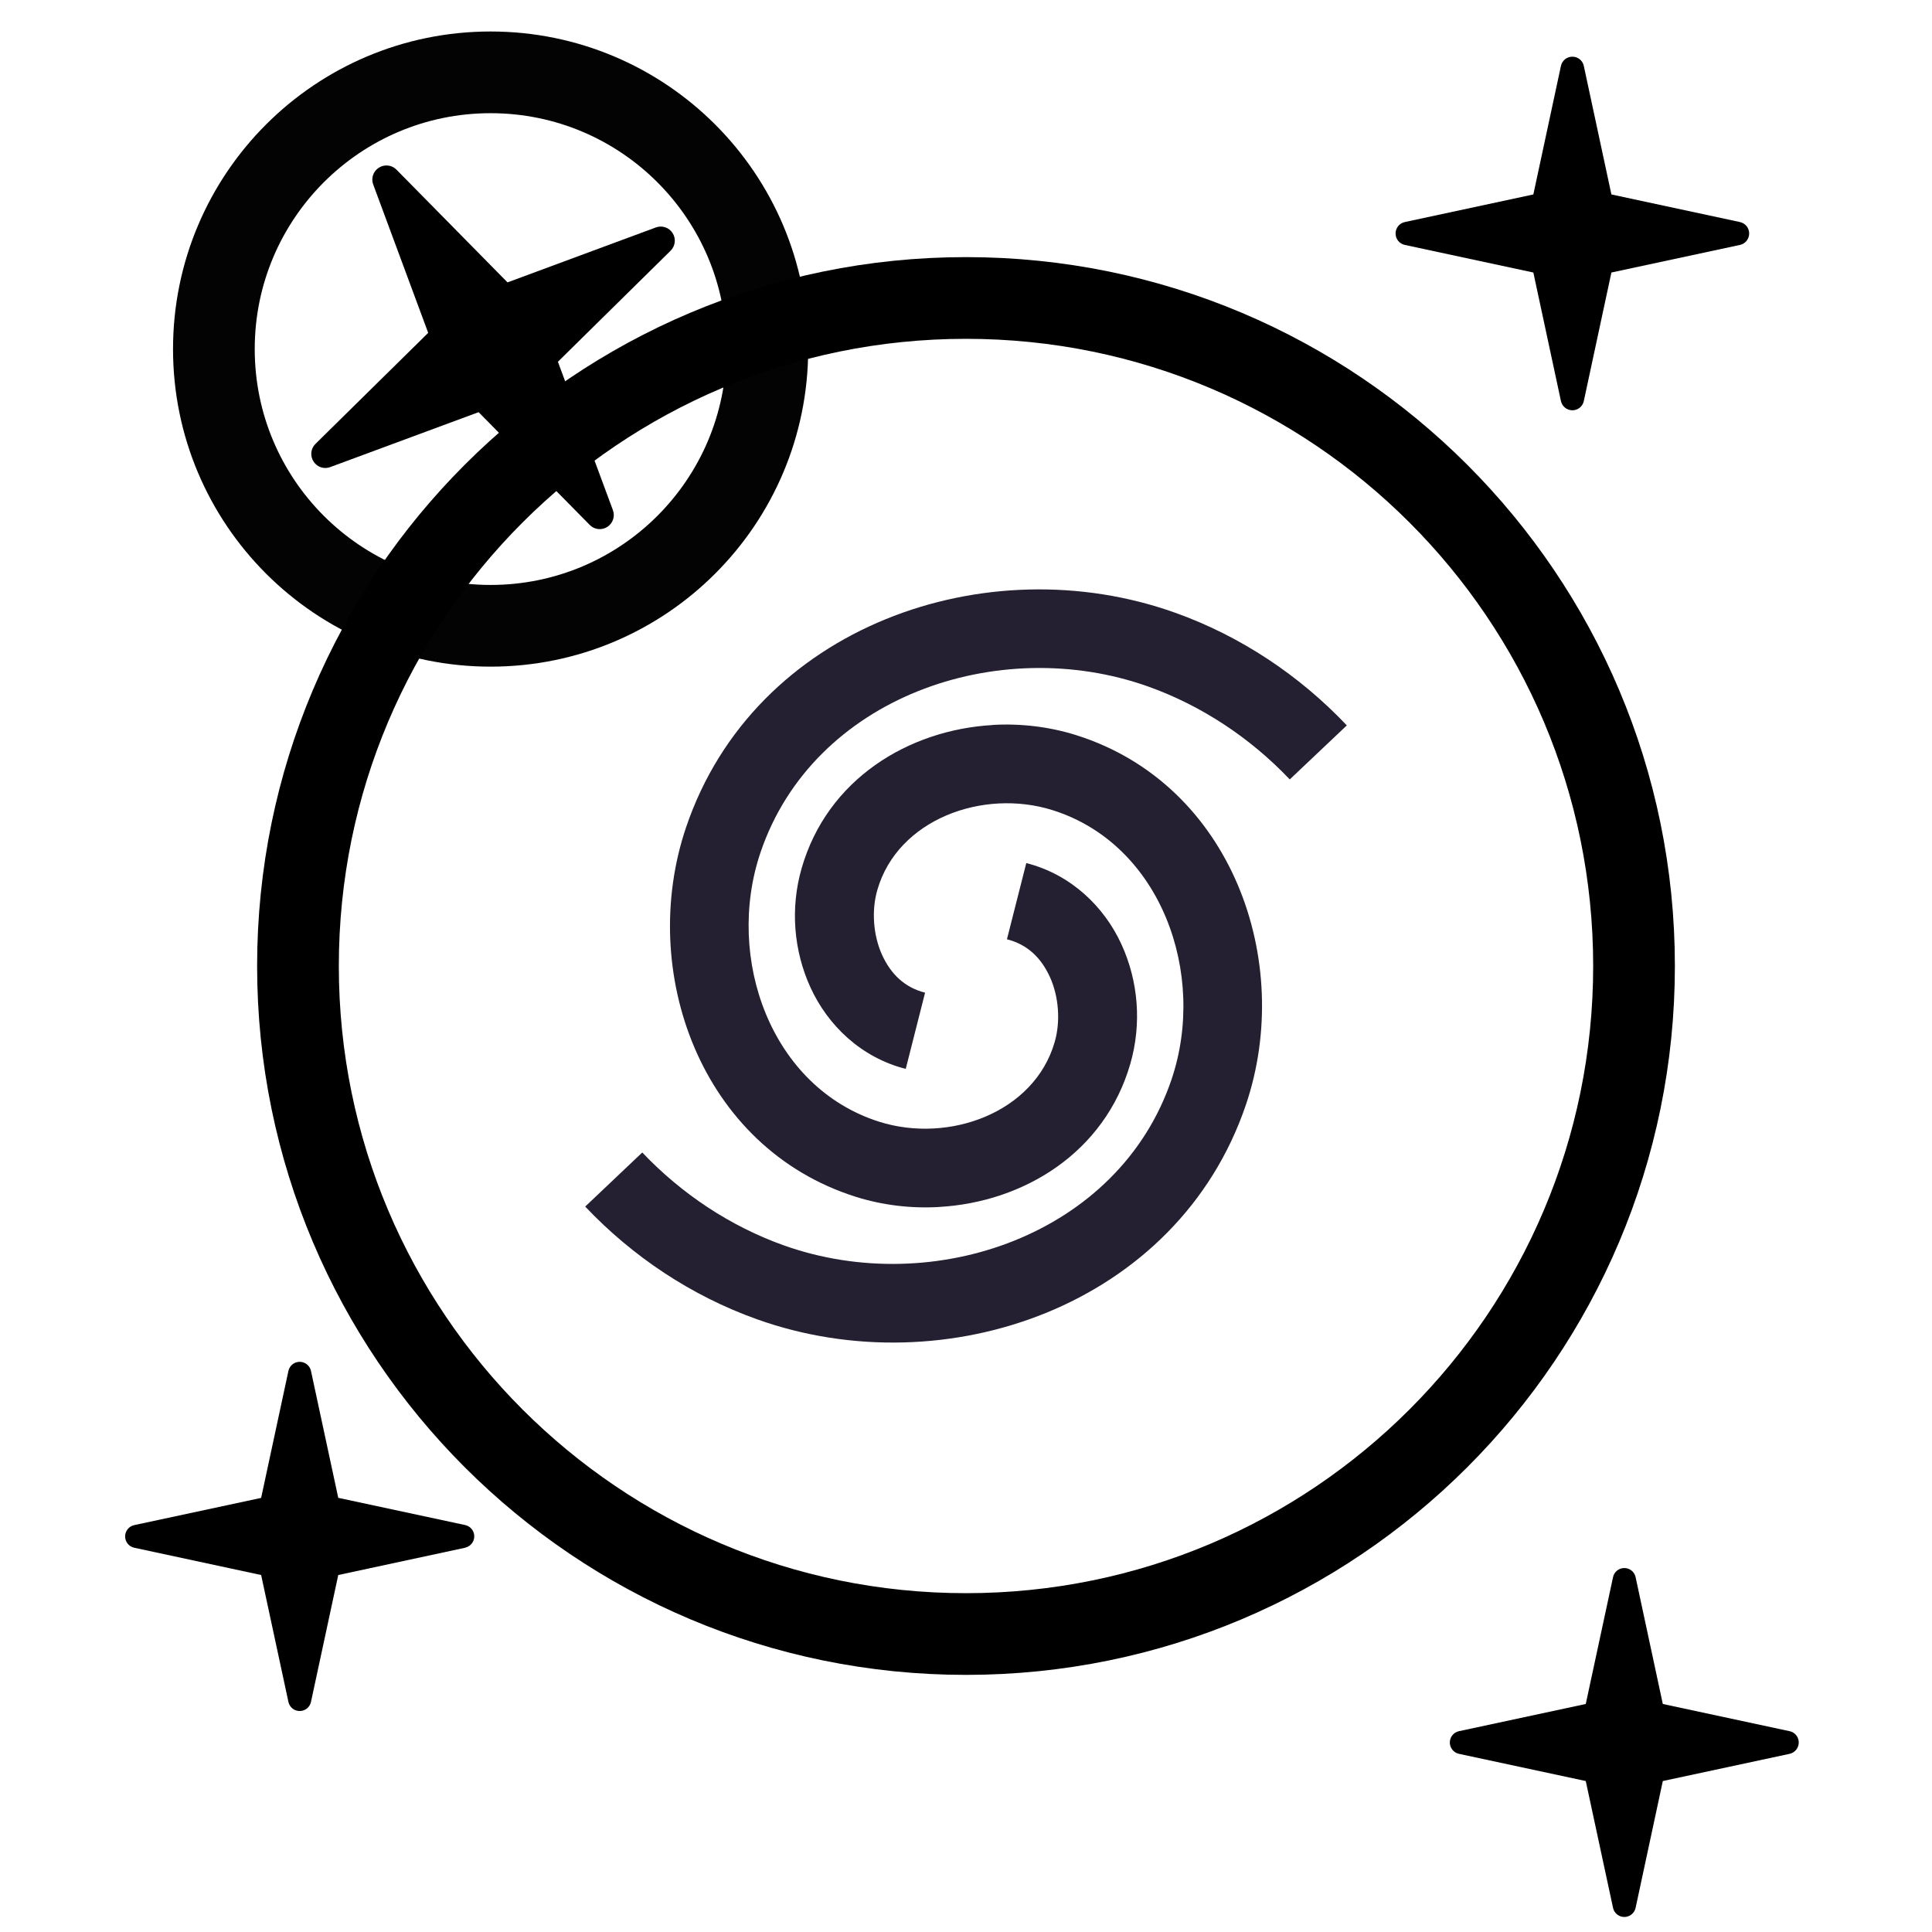
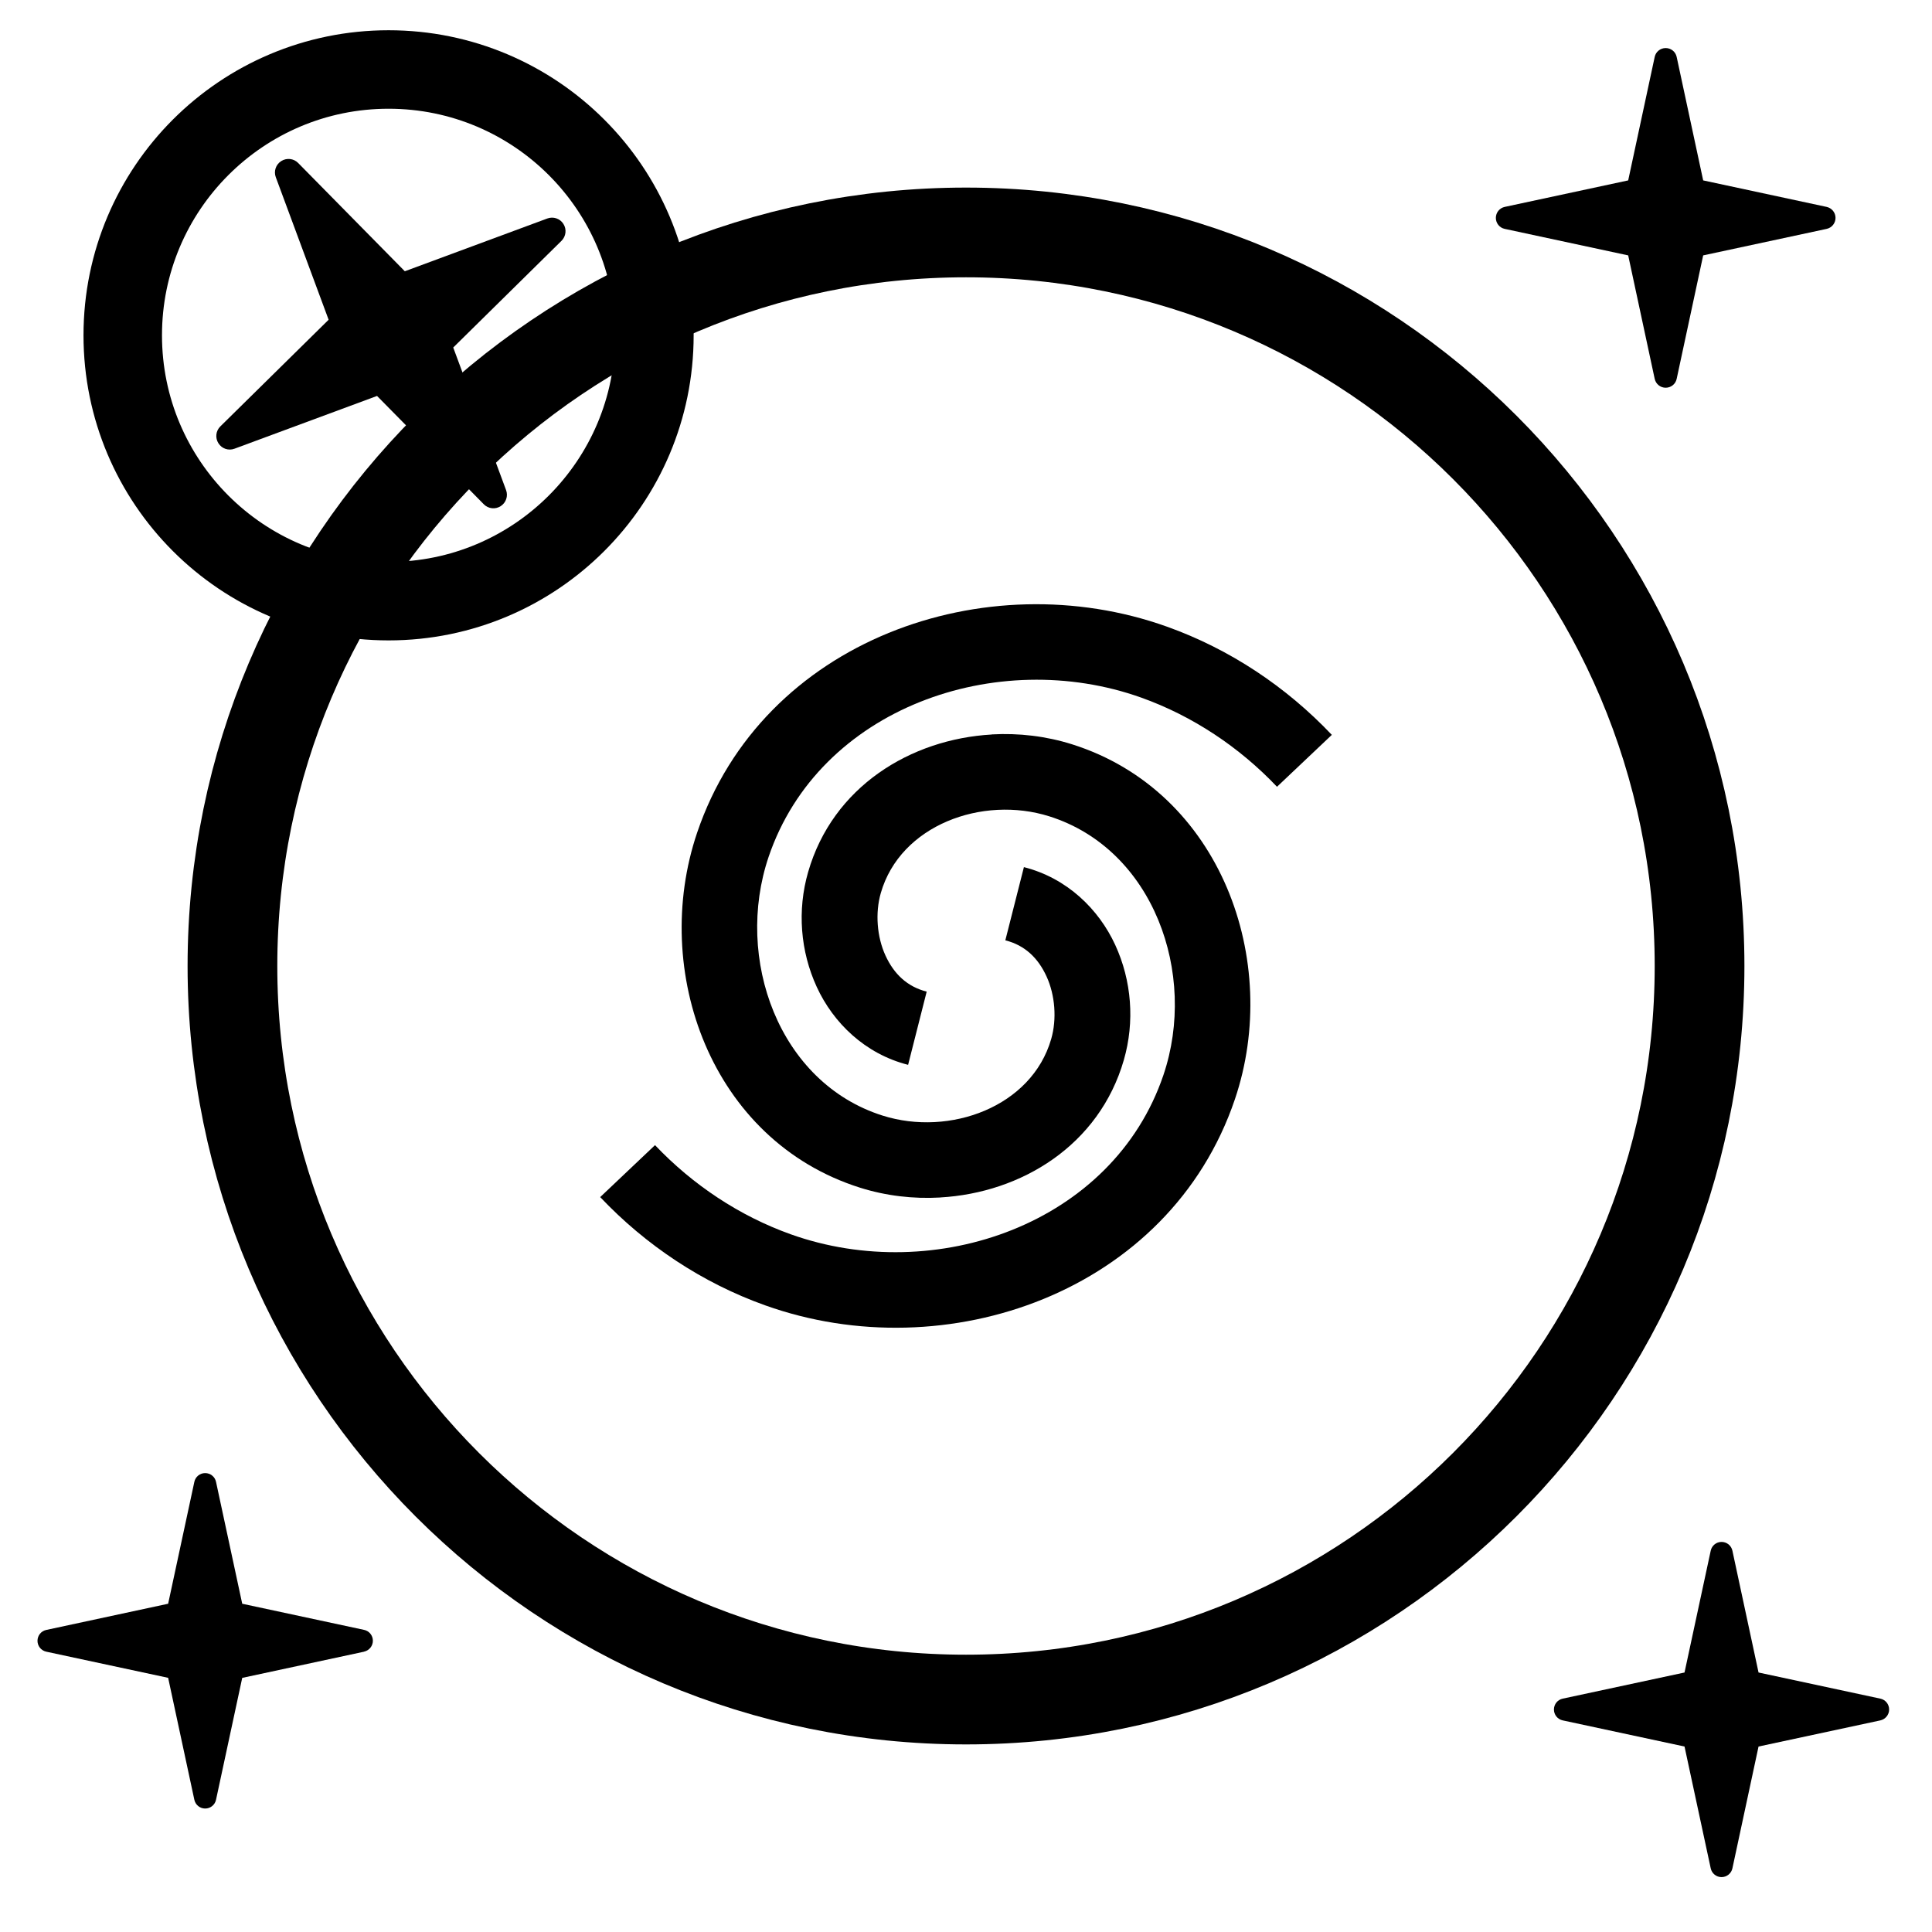
- <svg xmlns="http://www.w3.org/2000/svg" width="32.0px" height="32.0px" id="Layer_1" data-name="Layer 1" viewBox="0 0 28 30.74" version="1.1">
+ <svg xmlns="http://www.w3.org/2000/svg" width="32.0px" height="32.0px" id="Layer_1" data-name="Layer 1" viewBox="0 0 32 32" version="1.1">
  <defs id="defs4">
    <style id="style2">.cls-1{fill:#0971b8;}.cls-2{fill:#8e2f88;}.cls-3{fill:#4e4d4d;}</style>
  </defs>
-   <g id="g2008" transform="matrix(0.8339019,0,0,0.8339019,-126.1454,-134.7022)" style="display:inline;enable-background:new">
-     <path style="color:#000000;font-style:normal;font-variant:normal;font-weight:normal;font-stretch:normal;font-size:medium;line-height:normal;font-family:sans-serif;font-variant-ligatures:normal;font-variant-position:normal;font-variant-caps:normal;font-variant-numeric:normal;font-variant-alternates:normal;font-variant-east-asian:normal;font-feature-settings:normal;font-variation-settings:normal;text-indent:0;text-align:start;text-decoration:none;text-decoration-line:none;text-decoration-style:solid;text-decoration-color:#000000;letter-spacing:normal;word-spacing:normal;text-transform:none;writing-mode:lr-tb;direction:ltr;text-orientation:mixed;dominant-baseline:auto;baseline-shift:baseline;text-anchor:start;white-space:normal;shape-padding:0;shape-margin:0;inline-size:0;clip-rule:nonzero;display:inline;overflow:visible;visibility:visible;opacity:1;isolation:auto;mix-blend-mode:normal;color-interpolation:sRGB;color-interpolation-filters:linearRGB;solid-color:#000000;solid-opacity:1;vector-effect:none;fill:#241f31;fill-opacity:1;fill-rule:evenodd;stroke:none;stroke-width:1.5;stroke-linecap:butt;stroke-linejoin:miter;stroke-miterlimit:4;stroke-dasharray:none;stroke-dashoffset:0;stroke-opacity:1;color-rendering:auto;image-rendering:auto;shape-rendering:auto;text-rendering:auto;enable-background:new;stop-color:#000000;stop-opacity:1" d="m 168.57,175.366 c -1.61,0.092 -3.157,1.035 -3.646,2.732 -0.219,0.76 -0.155,1.573 0.172,2.283 0.327,0.71 0.956,1.328 1.814,1.546 l 0.369,-1.454 c -0.388,-0.099 -0.65,-0.35 -0.819,-0.718 -0.169,-0.369 -0.207,-0.844 -0.092,-1.242 0.388,-1.347 2.016,-1.941 3.346,-1.522 2.07,0.653 2.948,3.126 2.267,5.139 -1.003,2.961 -4.537,4.187 -7.404,3.162 -1.017,-0.364 -1.945,-0.981 -2.694,-1.77 l -1.089,1.032 c 0.905,0.955 2.027,1.704 3.277,2.15 3.593,1.285 8.03,-0.254 9.33,-4.094 0.927,-2.738 -0.271,-6.114 -3.236,-7.05 -0.514,-0.162 -1.057,-0.226 -1.594,-0.196 z" id="path2000" />
-     <path style="color:#000000;font-style:normal;font-variant:normal;font-weight:normal;font-stretch:normal;font-size:medium;line-height:normal;font-family:sans-serif;font-variant-ligatures:normal;font-variant-position:normal;font-variant-caps:normal;font-variant-numeric:normal;font-variant-alternates:normal;font-variant-east-asian:normal;font-feature-settings:normal;font-variation-settings:normal;text-indent:0;text-align:start;text-decoration:none;text-decoration-line:none;text-decoration-style:solid;text-decoration-color:#000000;letter-spacing:normal;word-spacing:normal;text-transform:none;writing-mode:lr-tb;direction:ltr;text-orientation:mixed;dominant-baseline:auto;baseline-shift:baseline;text-anchor:start;white-space:normal;shape-padding:0;shape-margin:0;inline-size:0;clip-rule:nonzero;display:inline;overflow:visible;visibility:visible;opacity:1;isolation:auto;mix-blend-mode:normal;color-interpolation:sRGB;color-interpolation-filters:linearRGB;solid-color:#000000;solid-opacity:1;vector-effect:none;fill:#241f31;fill-opacity:1;fill-rule:evenodd;stroke:none;stroke-width:1.5;stroke-linecap:butt;stroke-linejoin:miter;stroke-miterlimit:4;stroke-dasharray:none;stroke-dashoffset:0;stroke-opacity:1;color-rendering:auto;image-rendering:auto;shape-rendering:auto;text-rendering:auto;enable-background:new;stop-color:#000000;stop-opacity:1" d="m 167.55,184.561 c 1.61,-0.092 3.156,-1.035 3.645,-2.731 0.219,-0.76 0.156,-1.573 -0.171,-2.284 -0.327,-0.71 -0.956,-1.328 -1.814,-1.546 l -0.369,1.454 c 0.388,0.098 0.65,0.349 0.819,0.718 0.169,0.369 0.207,0.845 0.092,1.242 -0.388,1.347 -2.016,1.941 -3.346,1.522 -2.07,-0.653 -2.948,-3.126 -2.267,-5.139 1.003,-2.961 4.537,-4.188 7.404,-3.163 1.017,0.364 1.945,0.981 2.694,1.77 l 1.089,-1.031 c -0.905,-0.955 -2.027,-1.704 -3.277,-2.15 -3.593,-1.285 -8.03,0.254 -9.33,4.094 -0.927,2.738 0.271,6.114 3.236,7.05 0.514,0.162 1.057,0.226 1.594,0.195 z" id="path2004" />
+   <g id="g2008" transform="matrix(0.8339019,0,0,0.8339019,-124.1454,-134.0722)" style="display:inline;enable-background:new;stroke-width:1;stroke-miterlimit:4;stroke-dasharray:none">
+     <path style="color:#000000;font-style:normal;font-variant:normal;font-weight:normal;font-stretch:normal;font-size:medium;line-height:normal;font-family:sans-serif;font-variant-ligatures:normal;font-variant-position:normal;font-variant-caps:normal;font-variant-numeric:normal;font-variant-alternates:normal;font-variant-east-asian:normal;font-feature-settings:normal;font-variation-settings:normal;text-indent:0;text-align:start;text-decoration:none;text-decoration-line:none;text-decoration-style:solid;text-decoration-color:#000000;letter-spacing:normal;word-spacing:normal;text-transform:none;writing-mode:lr-tb;direction:ltr;text-orientation:mixed;dominant-baseline:auto;baseline-shift:baseline;text-anchor:start;white-space:normal;shape-padding:0;shape-margin:0;inline-size:0;clip-rule:nonzero;display:inline;overflow:visible;visibility:visible;opacity:1;isolation:auto;mix-blend-mode:normal;color-interpolation:sRGB;color-interpolation-filters:linearRGB;solid-color:#000000;solid-opacity:1;vector-effect:none;fill:#000000;fill-opacity:1;fill-rule:evenodd;stroke:none;stroke-width:1;stroke-linecap:butt;stroke-linejoin:miter;stroke-miterlimit:4;stroke-dasharray:none;stroke-dashoffset:0;stroke-opacity:1;color-rendering:auto;image-rendering:auto;shape-rendering:auto;text-rendering:auto;enable-background:new;stop-color:#000000;stop-opacity:1" d="m 168.57,175.366 c -1.61,0.092 -3.157,1.035 -3.646,2.732 -0.219,0.76 -0.155,1.573 0.172,2.283 0.327,0.71 0.956,1.328 1.814,1.546 l 0.369,-1.454 c -0.388,-0.099 -0.65,-0.35 -0.819,-0.718 -0.169,-0.369 -0.207,-0.844 -0.092,-1.242 0.388,-1.347 2.016,-1.941 3.346,-1.522 2.07,0.653 2.948,3.126 2.267,5.139 -1.003,2.961 -4.537,4.187 -7.404,3.162 -1.017,-0.364 -1.945,-0.981 -2.694,-1.77 l -1.089,1.032 c 0.905,0.955 2.027,1.704 3.277,2.15 3.593,1.285 8.03,-0.254 9.33,-4.094 0.927,-2.738 -0.271,-6.114 -3.236,-7.05 -0.514,-0.162 -1.057,-0.226 -1.594,-0.196 z" id="path2000" />
+     <path style="color:#000000;font-style:normal;font-variant:normal;font-weight:normal;font-stretch:normal;font-size:medium;line-height:normal;font-family:sans-serif;font-variant-ligatures:normal;font-variant-position:normal;font-variant-caps:normal;font-variant-numeric:normal;font-variant-alternates:normal;font-variant-east-asian:normal;font-feature-settings:normal;font-variation-settings:normal;text-indent:0;text-align:start;text-decoration:none;text-decoration-line:none;text-decoration-style:solid;text-decoration-color:#000000;letter-spacing:normal;word-spacing:normal;text-transform:none;writing-mode:lr-tb;direction:ltr;text-orientation:mixed;dominant-baseline:auto;baseline-shift:baseline;text-anchor:start;white-space:normal;shape-padding:0;shape-margin:0;inline-size:0;clip-rule:nonzero;display:inline;overflow:visible;visibility:visible;opacity:1;isolation:auto;mix-blend-mode:normal;color-interpolation:sRGB;color-interpolation-filters:linearRGB;solid-color:#000000;solid-opacity:1;vector-effect:none;fill:#000000;fill-opacity:1;fill-rule:evenodd;stroke:none;stroke-width:1;stroke-linecap:butt;stroke-linejoin:miter;stroke-miterlimit:4;stroke-dasharray:none;stroke-dashoffset:0;stroke-opacity:1;color-rendering:auto;image-rendering:auto;shape-rendering:auto;text-rendering:auto;enable-background:new;stop-color:#000000;stop-opacity:1" d="m 167.55,184.561 c 1.61,-0.092 3.156,-1.035 3.645,-2.731 0.219,-0.76 0.156,-1.573 -0.171,-2.284 -0.327,-0.71 -0.956,-1.328 -1.814,-1.546 l -0.369,1.454 c 0.388,0.098 0.65,0.349 0.819,0.718 0.169,0.369 0.207,0.845 0.092,1.242 -0.388,1.347 -2.016,1.941 -3.346,1.522 -2.07,-0.653 -2.948,-3.126 -2.267,-5.139 1.003,-2.961 4.537,-4.188 7.404,-3.163 1.017,0.364 1.945,0.981 2.694,1.77 l 1.089,-1.031 c -0.905,-0.955 -2.027,-1.704 -3.277,-2.15 -3.593,-1.285 -8.03,0.254 -9.33,4.094 -0.927,2.738 0.271,6.114 3.236,7.05 0.514,0.162 1.057,0.226 1.594,0.195 z" id="path2004" />
  </g>
-   <circle style="fill:none;stroke:#000000;stroke-opacity:1;stroke-width:1.3;stroke-miterlimit:4;stroke-dasharray:none" id="path865" cx="14" cy="15.37" r="10.629" />
-   <path fill="url(#SVGID_95_)" d="m 27.105,27.905 -2.018,0.433 -0.433,2.018 c -0.018,0.084 -0.093,0.145 -0.18,0.145 -0.086,0 -0.161,-0.061 -0.179,-0.145 l -0.434,-2.018 -2.018,-0.433 c -0.084,-0.018 -0.145,-0.093 -0.145,-0.18 0,-0.087 0.06,-0.162 0.145,-0.18 l 2.018,-0.433 0.434,-2.018 c 0.018,-0.085 0.093,-0.145 0.179,-0.145 0.087,0 0.162,0.06 0.18,0.145 l 0.433,2.018 2.018,0.433 c 0.085,0.018 0.145,0.093 0.145,0.18 0,0.086 -0.061,0.161 -0.145,0.18 z" id="path1760" style="display:inline;fill:#000000;fill-opacity:1;stroke-width:0.402;enable-background:new" />
-   <path fill="url(#SVGID_95_)" d="m 6.031,24.626 -2.019,0.434 -0.434,2.019 c -0.018,0.085 -0.093,0.145 -0.18,0.145 -0.087,0 -0.161,-0.061 -0.179,-0.145 L 2.785,25.06 0.766,24.626 C 0.681,24.608 0.621,24.533 0.621,24.446 c 0,-0.087 0.06,-0.162 0.145,-0.18 L 2.785,23.833 3.219,21.813 c 0.018,-0.085 0.093,-0.145 0.179,-0.145 0.087,0 0.162,0.06 0.18,0.145 l 0.434,2.019 2.019,0.433 c 0.085,0.018 0.145,0.093 0.145,0.18 0,0.087 -0.061,0.161 -0.145,0.18 z" id="path1760-3" style="display:inline;fill:#000000;fill-opacity:1;stroke-width:0.402;enable-background:new" />
-   <path fill="url(#SVGID_95_)" d="m 26.314,3.897 -2.045,0.439 -0.439,2.045 c -0.018,0.086 -0.094,0.147 -0.182,0.147 -0.088,0 -0.163,-0.061 -0.182,-0.147 L 23.027,4.336 20.982,3.897 c -0.086,-0.018 -0.147,-0.094 -0.147,-0.182 0,-0.088 0.061,-0.164 0.147,-0.182 l 2.045,-0.439 0.439,-2.045 c 0.018,-0.086 0.094,-0.147 0.182,-0.147 0.088,0 0.164,0.061 0.182,0.147 l 0.439,2.045 2.045,0.439 c 0.086,0.019 0.147,0.094 0.147,0.182 0,0.088 -0.061,0.163 -0.147,0.182 z" id="path1760-3-6" style="display:inline;fill:#000000;fill-opacity:1;stroke-width:0.408;enable-background:new" />
+   <circle style="fill:none;stroke:#000000;stroke-width:1.486;stroke-miterlimit:4;stroke-dasharray:none;stroke-opacity:1" id="path865" cx="16" cy="16" r="12.15" />
+   <path fill="url(#SVGID_95_)" d="m 31.145,28.495 -2.018,0.433 -0.433,2.018 c -0.018,0.084 -0.093,0.145 -0.18,0.145 -0.086,0 -0.161,-0.061 -0.179,-0.145 l -0.434,-2.018 -2.018,-0.433 c -0.084,-0.018 -0.145,-0.093 -0.145,-0.18 0,-0.087 0.06,-0.162 0.145,-0.18 l 2.018,-0.433 0.434,-2.018 c 0.018,-0.085 0.093,-0.145 0.179,-0.145 0.087,0 0.162,0.06 0.18,0.145 l 0.433,2.018 2.018,0.433 c 0.085,0.018 0.145,0.093 0.145,0.18 0,0.086 -0.061,0.161 -0.145,0.18 z" id="path1760" style="display:inline;fill:#000000;fill-opacity:1;stroke-width:0.402;enable-background:new" />
+   <path fill="url(#SVGID_95_)" d="m 6.031,27.357 -2.019,0.434 -0.434,2.019 c -0.018,0.085 -0.093,0.145 -0.18,0.145 -0.087,0 -0.161,-0.061 -0.179,-0.145 L 2.785,27.79 0.766,27.357 C 0.681,27.338 0.621,27.264 0.621,27.177 c 0,-0.087 0.06,-0.162 0.145,-0.18 L 2.785,26.563 3.219,24.544 c 0.018,-0.085 0.093,-0.145 0.179,-0.145 0.087,0 0.162,0.06 0.18,0.145 l 0.434,2.019 2.019,0.433 c 0.085,0.018 0.145,0.093 0.145,0.18 0,0.087 -0.061,0.161 -0.145,0.18 z" id="path1760-3" style="display:inline;fill:#000000;fill-opacity:1;stroke-width:0.402;enable-background:new" />
+   <path fill="url(#SVGID_95_)" d="M 30.255,3.791 28.21,4.23 27.771,6.275 c -0.018,0.086 -0.094,0.147 -0.182,0.147 -0.088,0 -0.163,-0.061 -0.182,-0.147 L 26.968,4.23 24.923,3.791 c -0.086,-0.018 -0.147,-0.094 -0.147,-0.182 0,-0.088 0.061,-0.164 0.147,-0.182 l 2.045,-0.439 0.439,-2.045 c 0.018,-0.086 0.094,-0.147 0.182,-0.147 0.088,0 0.164,0.061 0.182,0.147 l 0.439,2.045 2.045,0.439 c 0.086,0.019 0.147,0.094 0.147,0.182 0,0.088 -0.061,0.163 -0.147,0.182 z" id="path1760-3-6" style="display:inline;fill:#000000;fill-opacity:1;stroke-width:0.408;enable-background:new" />
  <path fill="url(#SVGID_95_)" d="m 9.3,3.989 -1.793,1.767 0.875,2.361 c 0.037,0.099 -4.059e-4,0.21 -0.09,0.267 -0.089,0.057 -0.206,0.043 -0.279,-0.032 L 6.245,6.558 3.884,7.432 C 3.785,7.469 3.674,7.432 3.618,7.342 3.561,7.253 3.574,7.137 3.649,7.063 L 5.443,5.296 4.568,2.935 c -0.037,-0.099 5.345e-4,-0.21 0.09,-0.267 0.09,-0.057 0.206,-0.044 0.28,0.031 L 6.705,4.493 9.065,3.619 c 0.099,-0.037 0.211,6.719e-4 0.267,0.09 0.057,0.089 0.043,0.206 -0.032,0.28 z" id="path1760-3-6-7" style="display:inline;fill:#000000;fill-opacity:1;stroke-width:0.491;enable-background:new" />
-   <circle style="fill:none;stroke:#000000;stroke-opacity:1;opacity:0.987;stroke-width:1.3;stroke-miterlimit:4;stroke-dasharray:none" id="path935" cx="6.436" cy="5.554" r="4.403" />
+   <circle style="fill:none;stroke:#000000;stroke-opacity:1;stroke-width:1.3;stroke-miterlimit:4;stroke-dasharray:none" id="path935" cx="6.436" cy="5.554" r="4.403" />
</svg>
